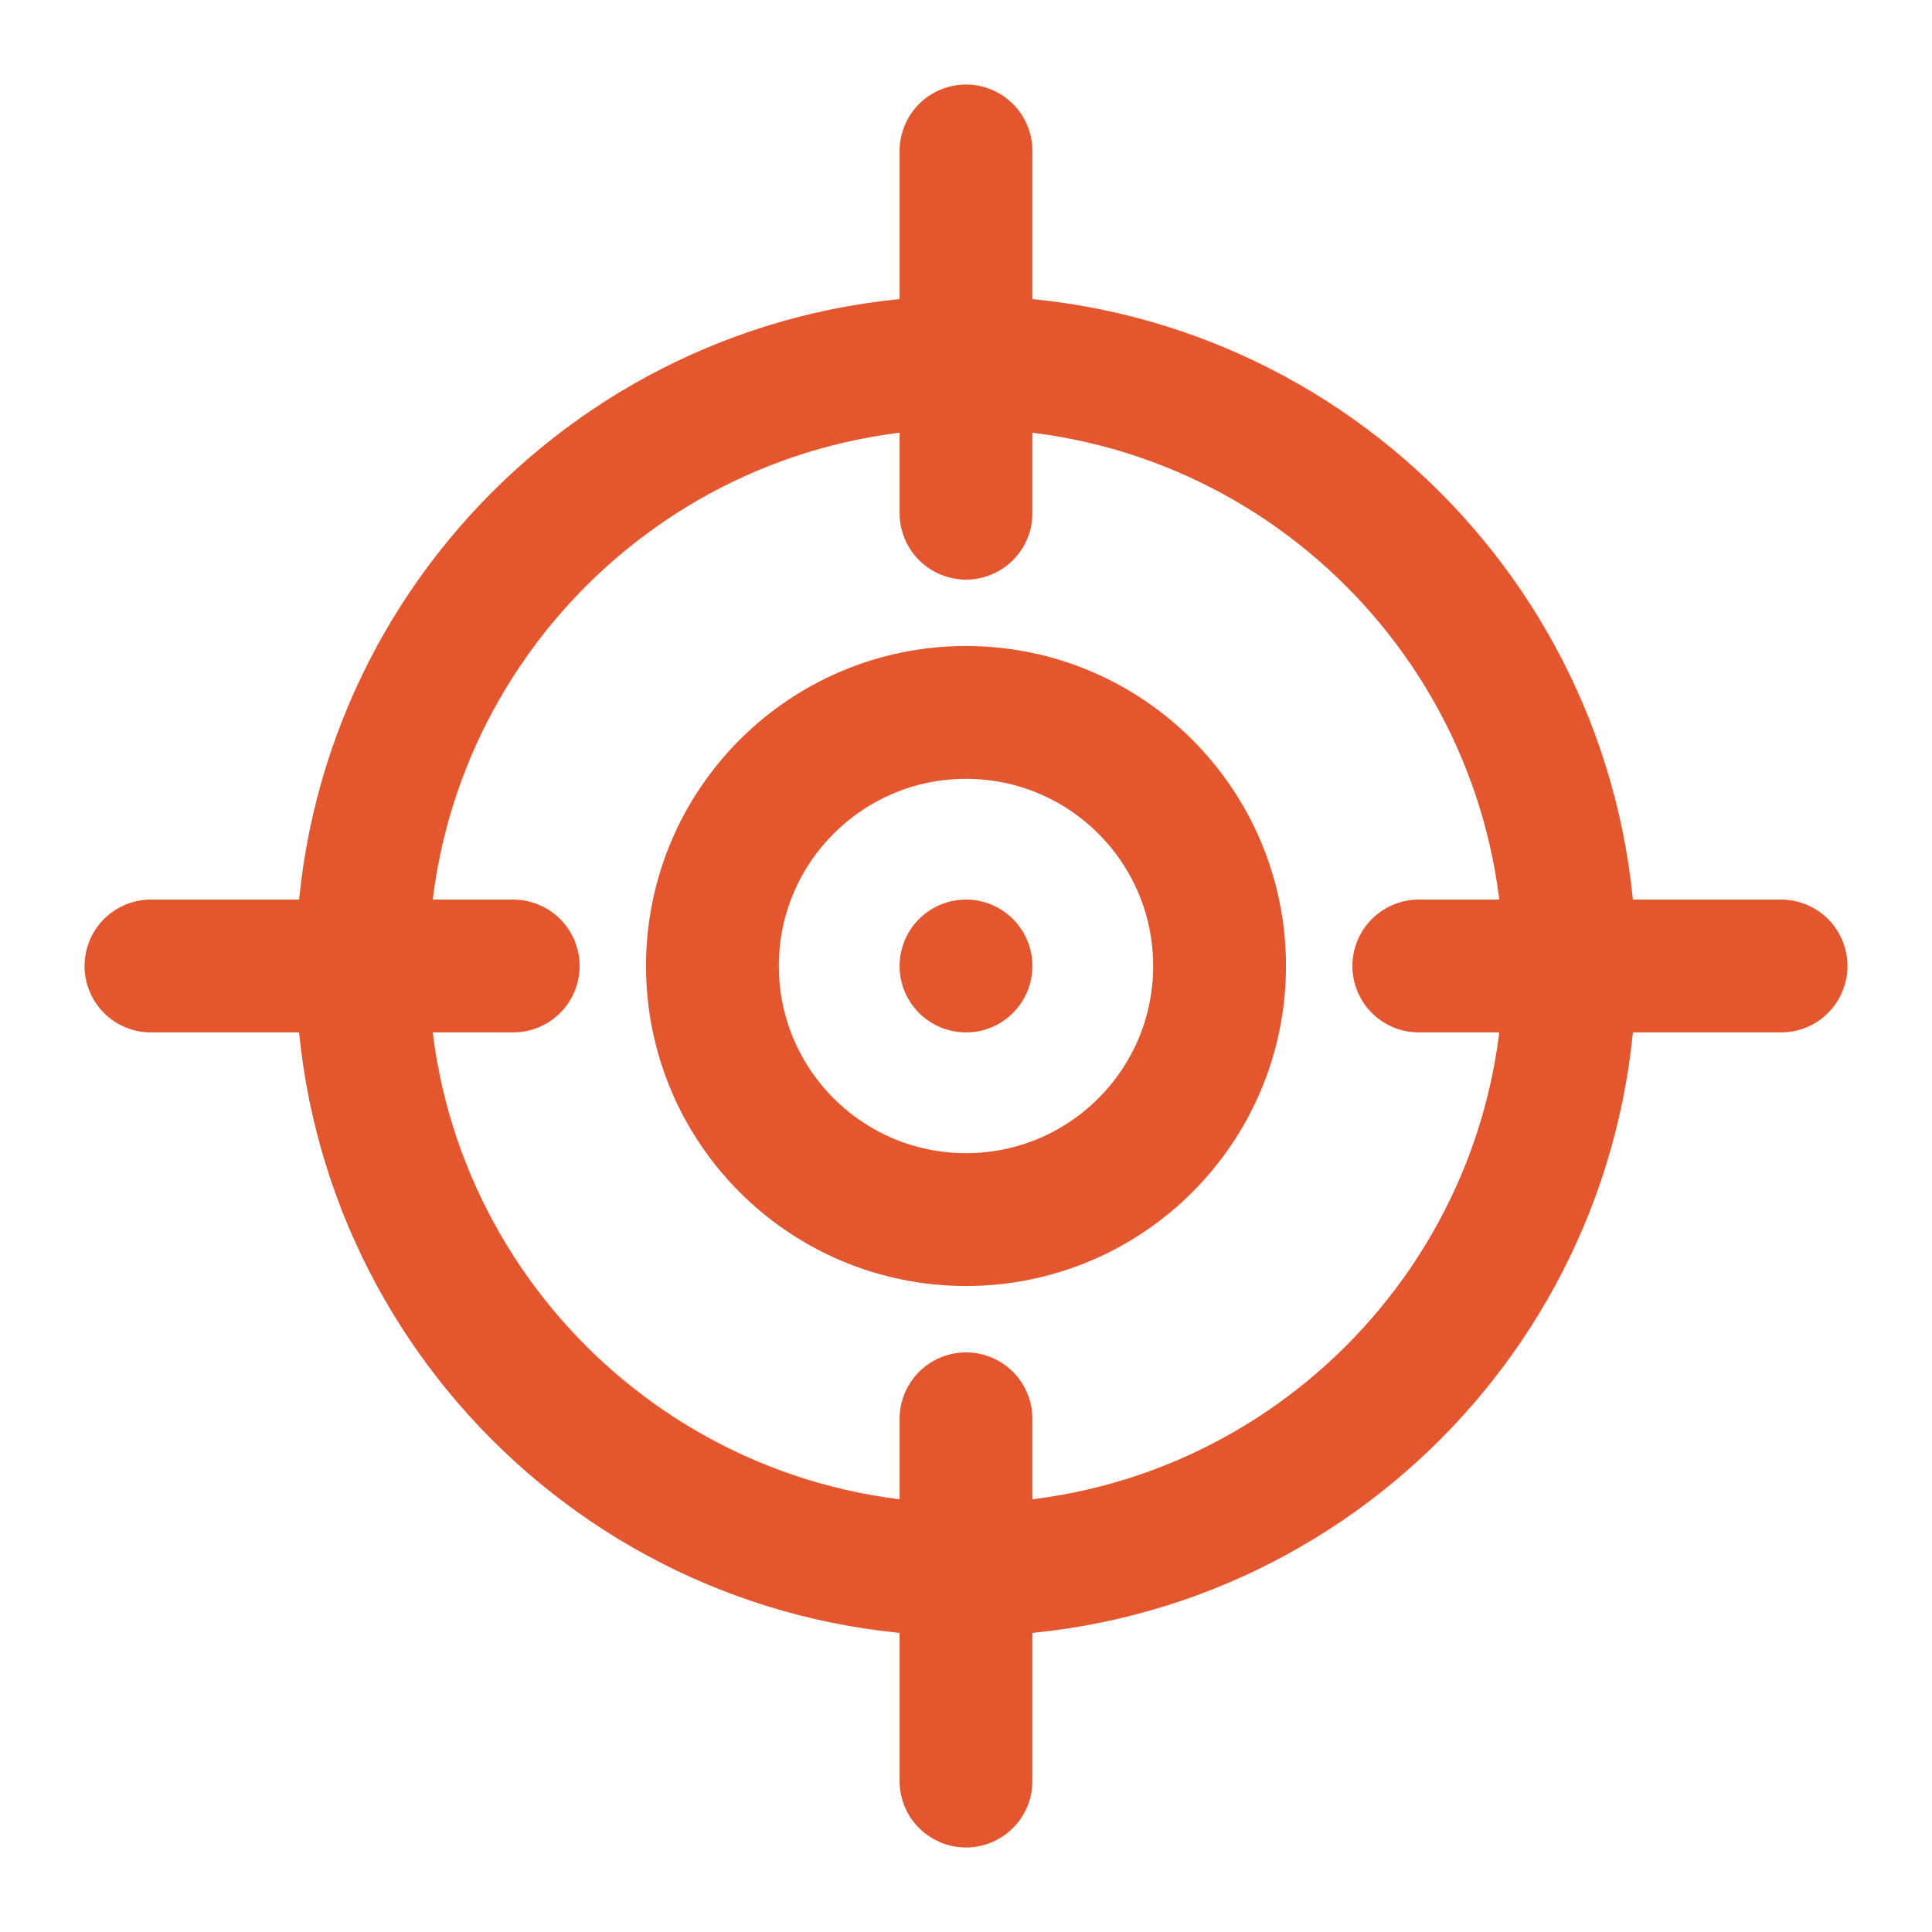
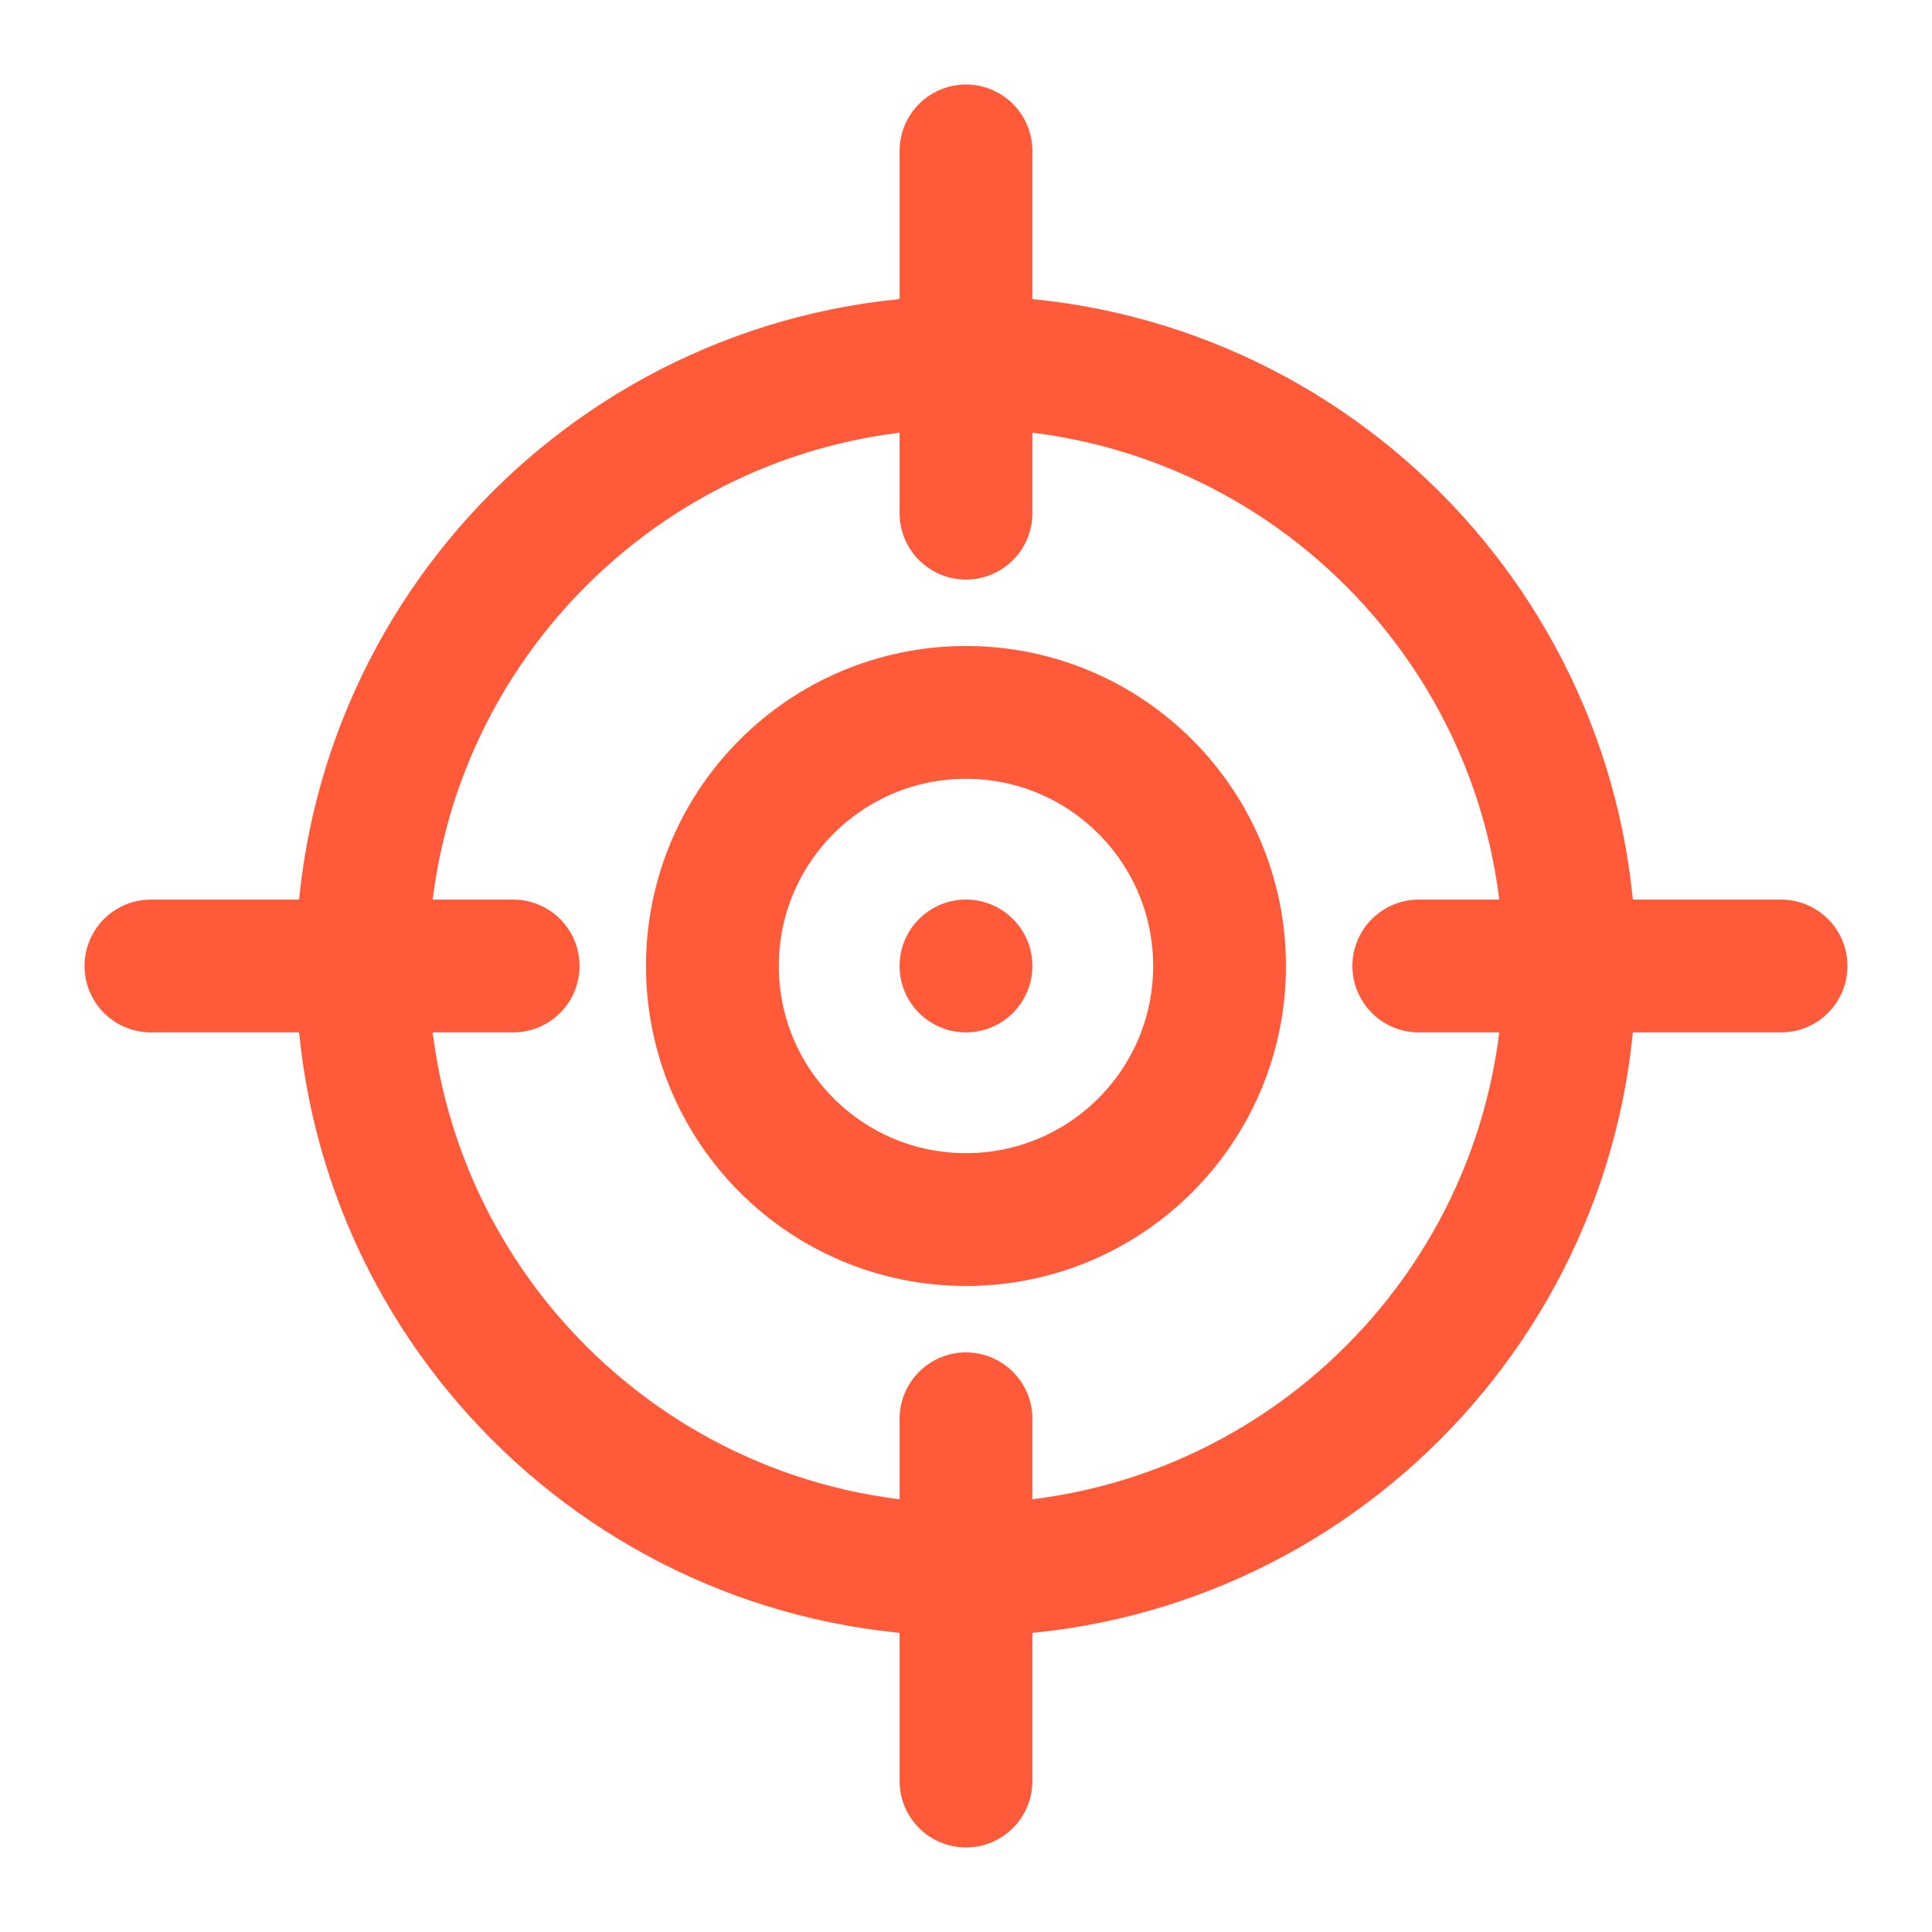
- <svg xmlns="http://www.w3.org/2000/svg" viewBox="0 0 32 32" fill="none" stroke="#e4572e" stroke-width="2.2" stroke-linecap="round">
+ <svg xmlns="http://www.w3.org/2000/svg" viewBox="0 0 32 32" fill="none" stroke="#ff5b3a" stroke-width="2.2" stroke-linecap="round">
  <circle cx="16" cy="16" r="10" />
  <circle cx="16" cy="16" r="4.2" />
  <path d="M16 2.5v6M16 23.5v6M2.5 16h6M23.5 16h6" />
-   <circle cx="16" cy="16" r="1.1" fill="#e4572e" stroke="none" />
+   <circle cx="16" cy="16" r="1.1" fill="#ff5b3a" stroke="none" />
</svg>
